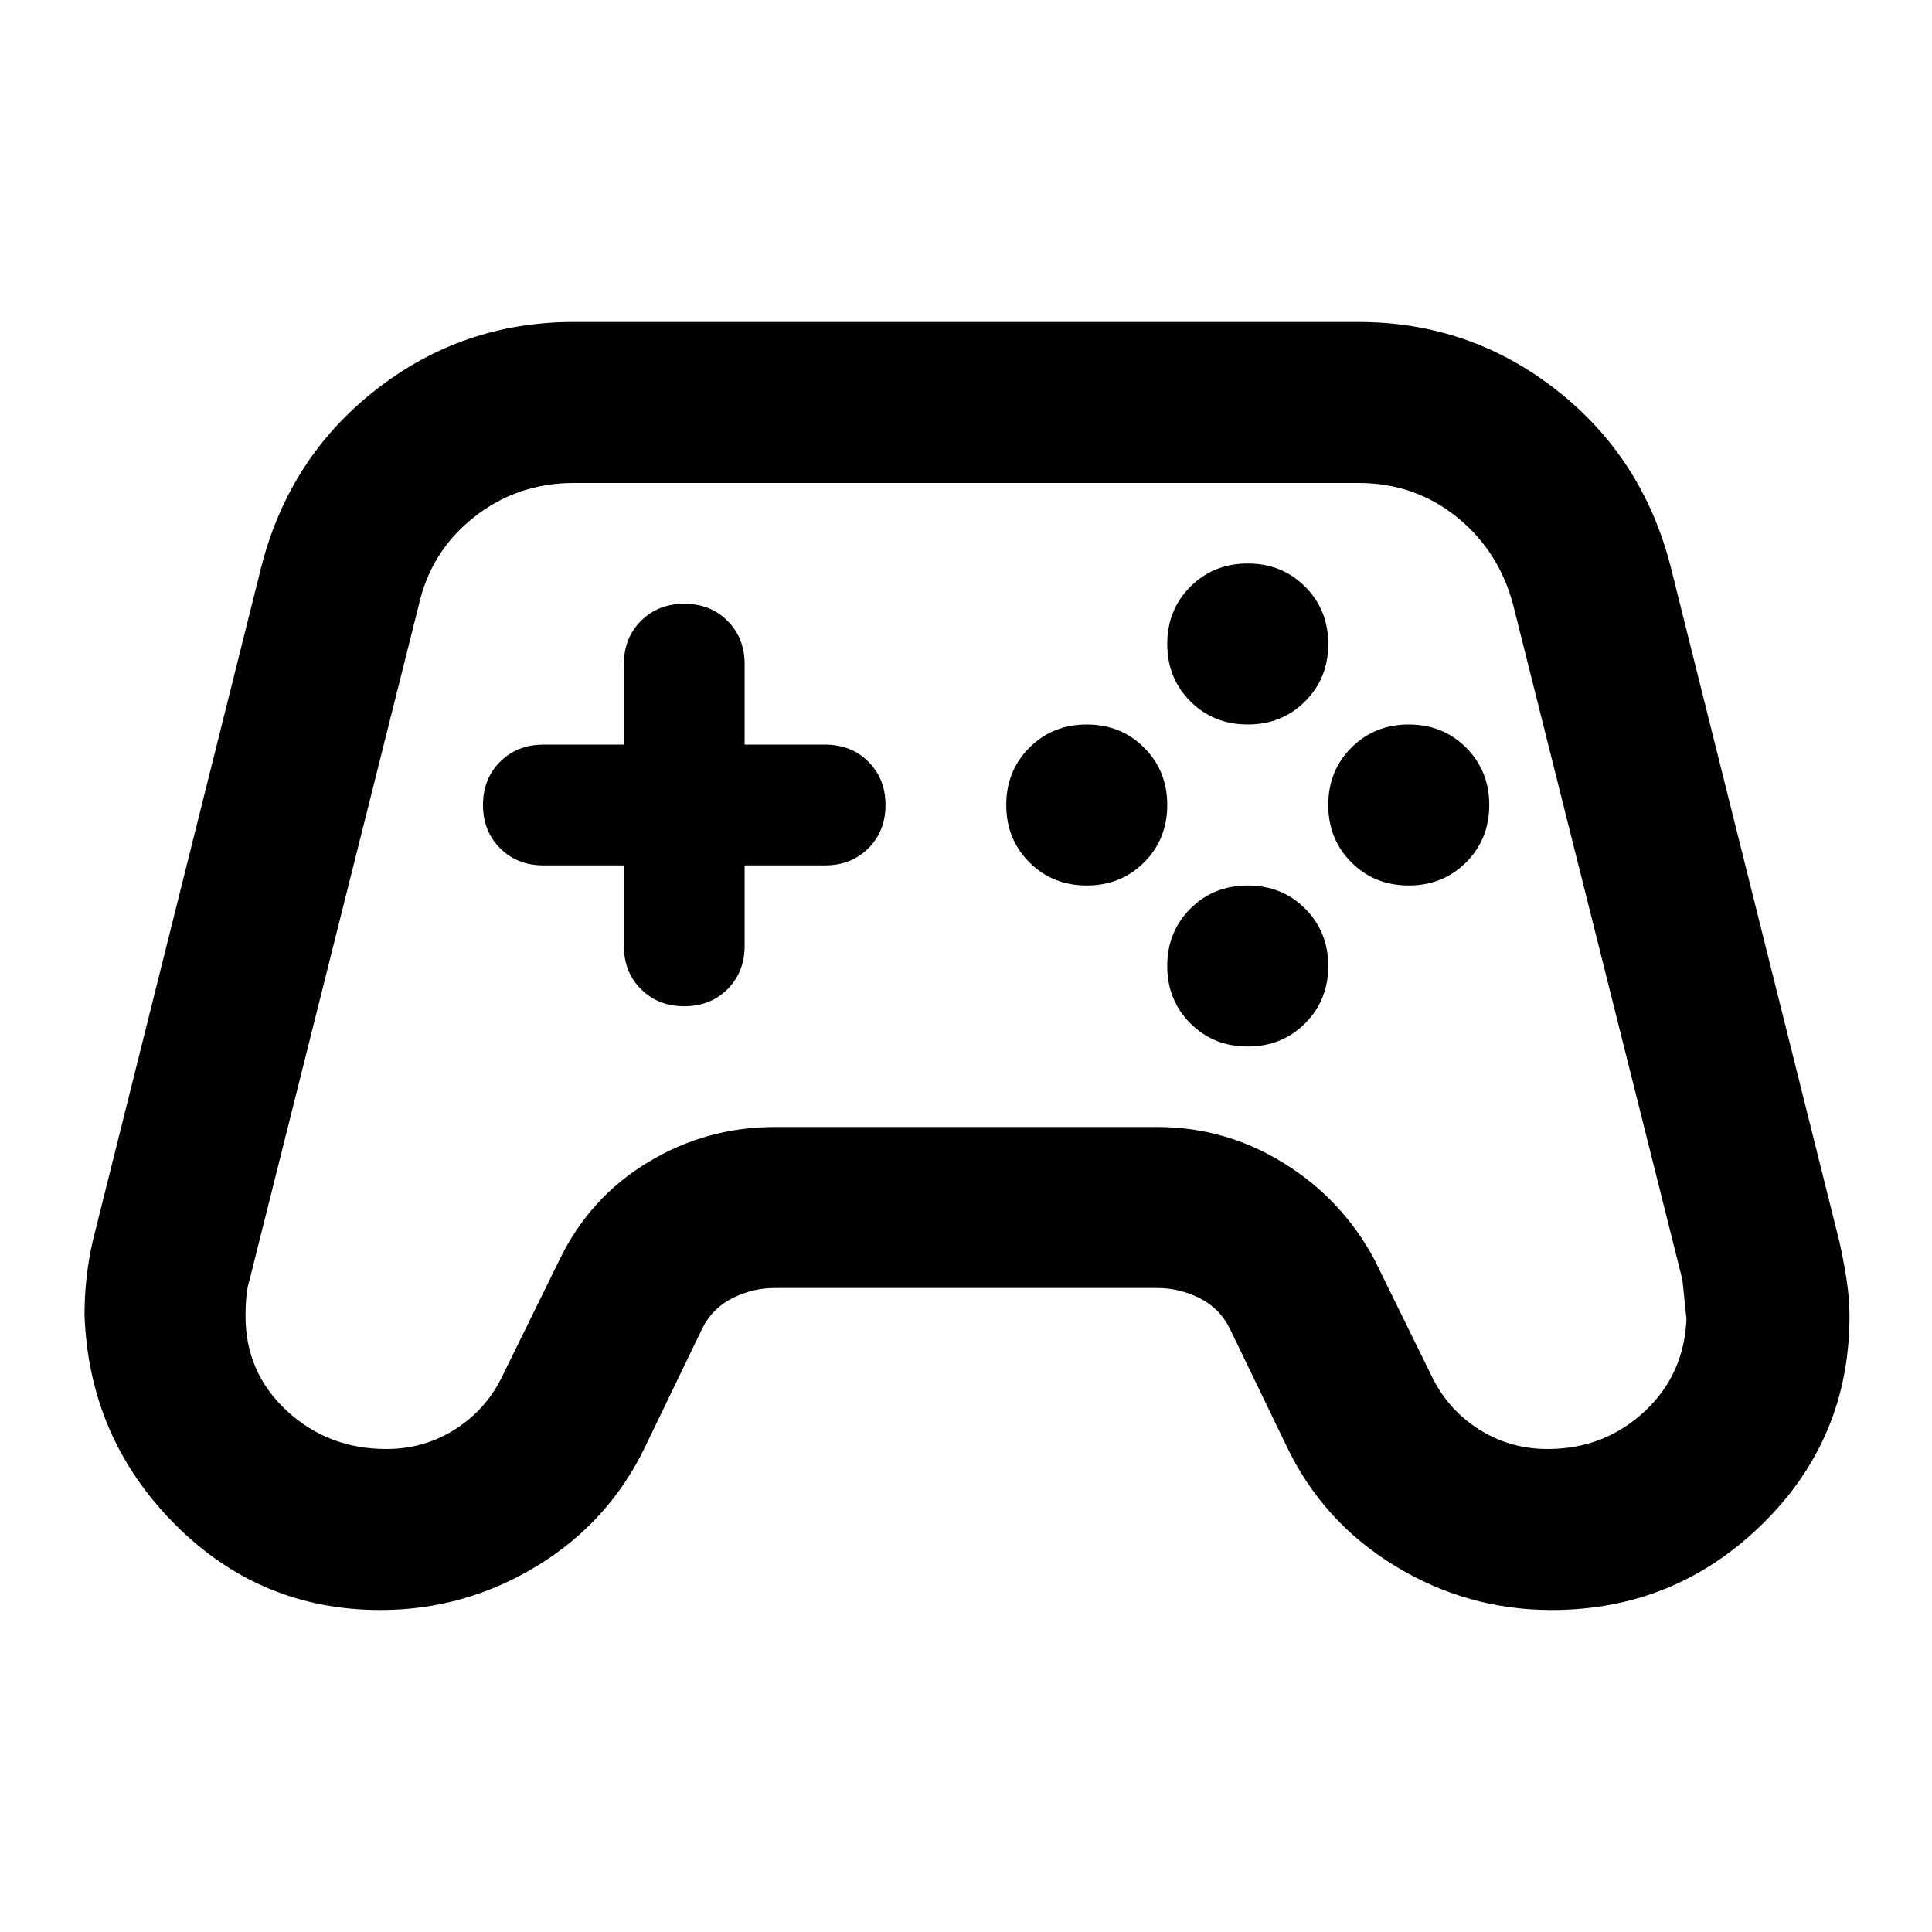
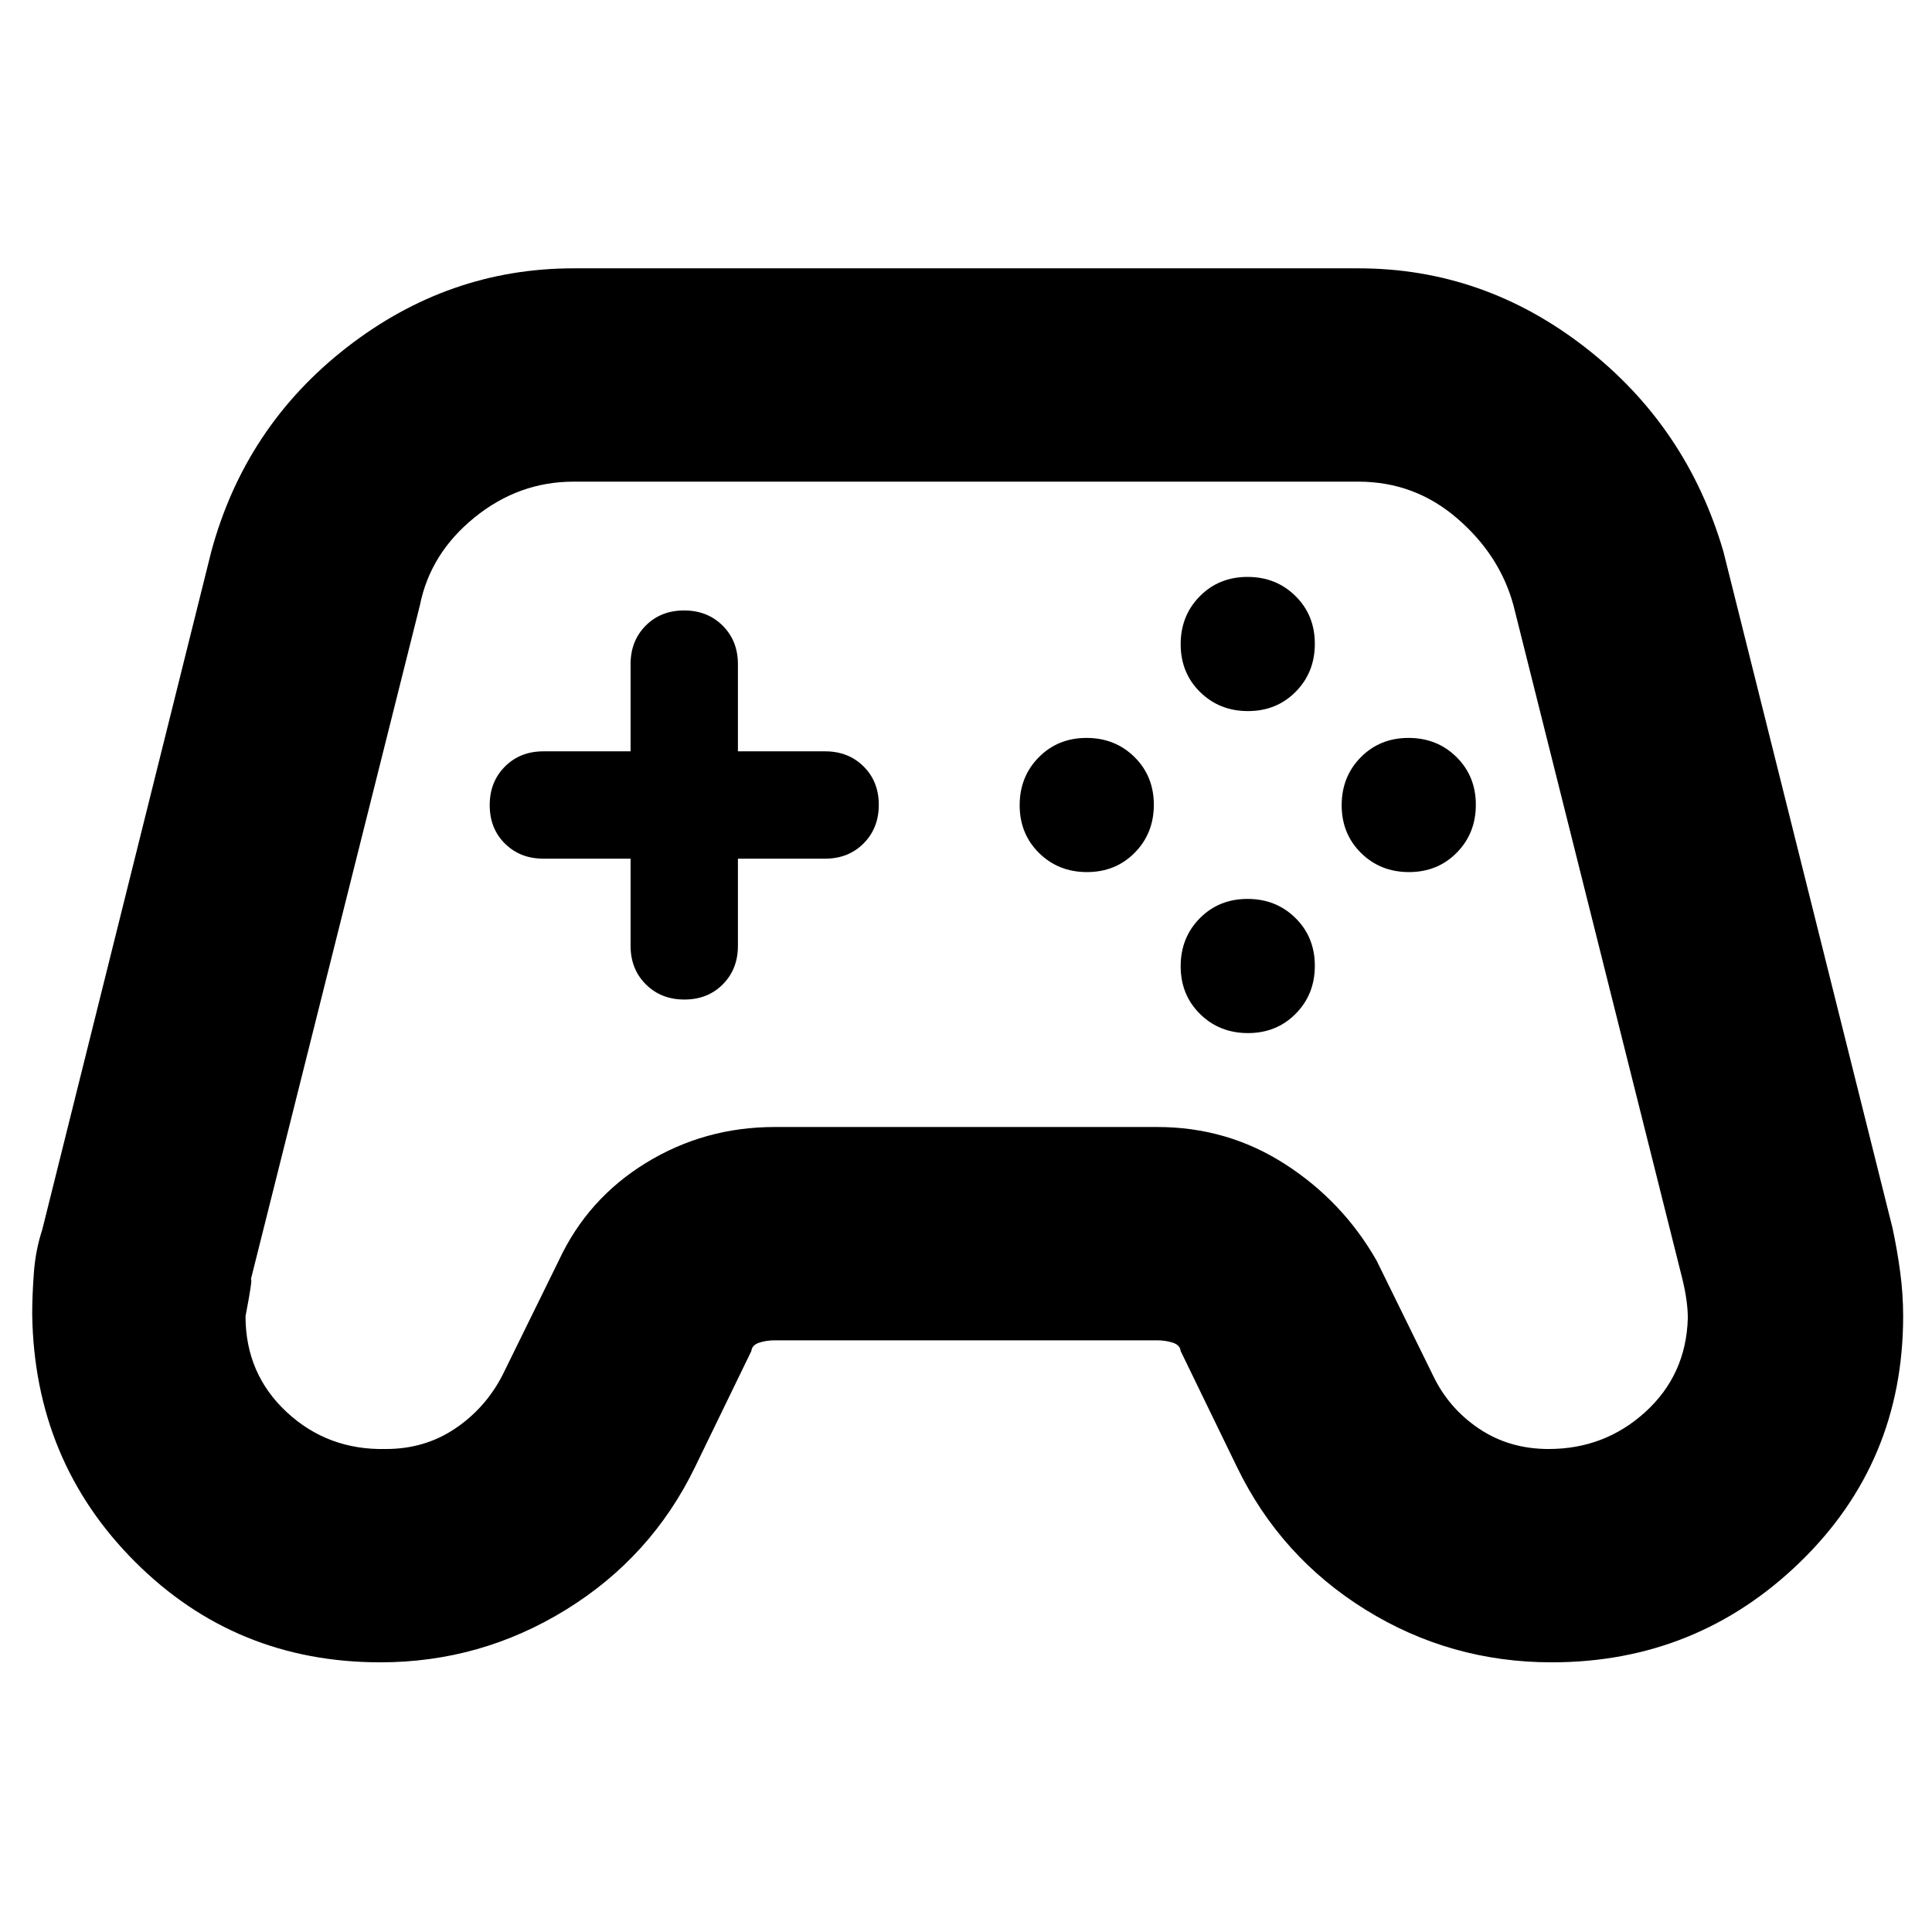
- <svg xmlns="http://www.w3.org/2000/svg" height="24" viewBox="0 -960 960 960" width="24">
-   <path d="M189-160q-60 0-102.5-43T42-307q0-9 1-18t3-18l84-336q14-54 57-87.5t98-33.5h390q55 0 98 33.5t57 87.5l84 336q2 9 3.5 18.5T919-306q0 61-43.5 103.5T771-160q-42 0-78-22t-54-60l-28-58q-5-10-15-15t-21-5H385q-11 0-21 5t-15 15l-28 58q-18 38-54 60t-78 22Zm3-80q19 0 34.5-10t23.5-27l28-57q15-31 44-48.5t63-17.5h190q34 0 63 18t45 48l28 57q8 17 23.5 27t34.5 10q28 0 48-18.5t21-46.5q0 1-2-19l-84-335q-7-27-28-44t-49-17H285q-28 0-49.5 17T208-659l-84 335q-2 6-2 18 0 28 20.5 47t49.5 19Zm348-280q17 0 28.5-11.5T580-560q0-17-11.5-28.5T540-600q-17 0-28.5 11.5T500-560q0 17 11.5 28.5T540-520Zm80-80q17 0 28.5-11.5T660-640q0-17-11.5-28.5T620-680q-17 0-28.5 11.5T580-640q0 17 11.5 28.5T620-600Zm0 160q17 0 28.5-11.5T660-480q0-17-11.5-28.5T620-520q-17 0-28.5 11.5T580-480q0 17 11.5 28.5T620-440Zm80-80q17 0 28.5-11.5T740-560q0-17-11.5-28.5T700-600q-17 0-28.5 11.5T660-560q0 17 11.5 28.5T700-520Zm-360 60q13 0 21.5-8.5T370-490v-40h40q13 0 21.5-8.5T440-560q0-13-8.5-21.5T410-590h-40v-40q0-13-8.5-21.5T340-660q-13 0-21.5 8.5T310-630v40h-40q-13 0-21.5 8.5T240-560q0 13 8.5 21.5T270-530h40v40q0 13 8.5 21.5T340-460Zm140-20Z" />
+ <svg xmlns="http://www.w3.org/2000/svg" height="40" viewBox="0 -960 960 960" width="40">
+   <path d="M189-134q-72 0-121.971-50.023Q17.058-234.045 16-306.949q0-9.357.834-20.644Q17.667-338.88 21-349l84-337q16.841-62.129 67.348-101.398Q222.855-826.666 285-826.666h390q62.145 0 112.652 39.268Q838.159-748.129 856.333-686l84 336q2.333 10.735 3.833 21.864 1.5 11.129 1.5 22.11 0 72.618-51.317 122.322Q843.032-134 771.062-134q-50.395 0-92.562-26.167-42.166-26.167-63.833-70.833l-28-57.667q-.333-3-3.925-4.167Q579.151-294 575-294H385q-4.151 0-7.742 1.166-3.592 1.167-3.925 4.167l-28 57.667q-21.667 44.666-64.07 70.833Q238.86-134 189-134Zm2.775-105.999q19.285 0 34.366-10.149 15.082-10.149 23.526-26.518l28-57q14.312-30.712 43.358-48.523 29.047-17.81 63.975-17.81h190q34.852 0 63.5 18.424 28.648 18.424 45.499 47.909l28 57q7.778 16.369 22.86 26.518 15.081 10.149 34.641 10.149 27.911 0 48.136-18.467Q837.86-276.933 838.667-305q0-8.333-2.666-19.333l-84-335q-6.819-24.908-27.973-43.121-21.155-18.213-49.028-18.213H285q-27.288 0-49.235 17.814t-27.099 43.52l-84 335q1-.667-2.667 18.333 0 28.627 20.447 47.647 20.446 19.02 49.329 18.354Zm348.342-286.668q14.216 0 23.716-9.617 9.5-9.617 9.5-23.833 0-14.216-9.617-23.716-9.617-9.5-23.833-9.5-14.216 0-23.716 9.617-9.5 9.617-9.5 23.833 0 14.216 9.617 23.716 9.617 9.5 23.833 9.5Zm80-80q14.216 0 23.716-9.617 9.5-9.617 9.5-23.833 0-14.216-9.617-23.716-9.617-9.5-23.833-9.5-14.216 0-23.716 9.617-9.5 9.617-9.5 23.833 0 14.216 9.617 23.716 9.617 9.5 23.833 9.5Zm0 160q14.216 0 23.716-9.617 9.5-9.617 9.5-23.833 0-14.216-9.617-23.716-9.617-9.5-23.833-9.5-14.216 0-23.716 9.617-9.5 9.617-9.5 23.833 0 14.216 9.617 23.716 9.617 9.5 23.833 9.5Zm80-80q14.216 0 23.716-9.617 9.5-9.617 9.5-23.833 0-14.216-9.617-23.716-9.617-9.5-23.833-9.5-14.216 0-23.716 9.617-9.5 9.617-9.5 23.833 0 14.216 9.617 23.716 9.617 9.5 23.833 9.5Zm-360.039 63.334q11.589 0 19.089-7.556 7.5-7.555 7.5-19.111v-43.333H410q11.556 0 19.111-7.578 7.556-7.577 7.556-19.167 0-11.589-7.556-19.089-7.555-7.5-19.111-7.5h-43.333V-630q0-11.556-7.578-19.111-7.577-7.556-19.167-7.556-11.589 0-19.089 7.556-7.5 7.555-7.5 19.111v43.333H270q-11.556 0-19.111 7.578-7.556 7.577-7.556 19.167 0 11.589 7.556 19.089 7.555 7.5 19.111 7.5h43.333V-490q0 11.556 7.578 19.111 7.577 7.556 19.167 7.556ZM480-480Z" />
</svg>
